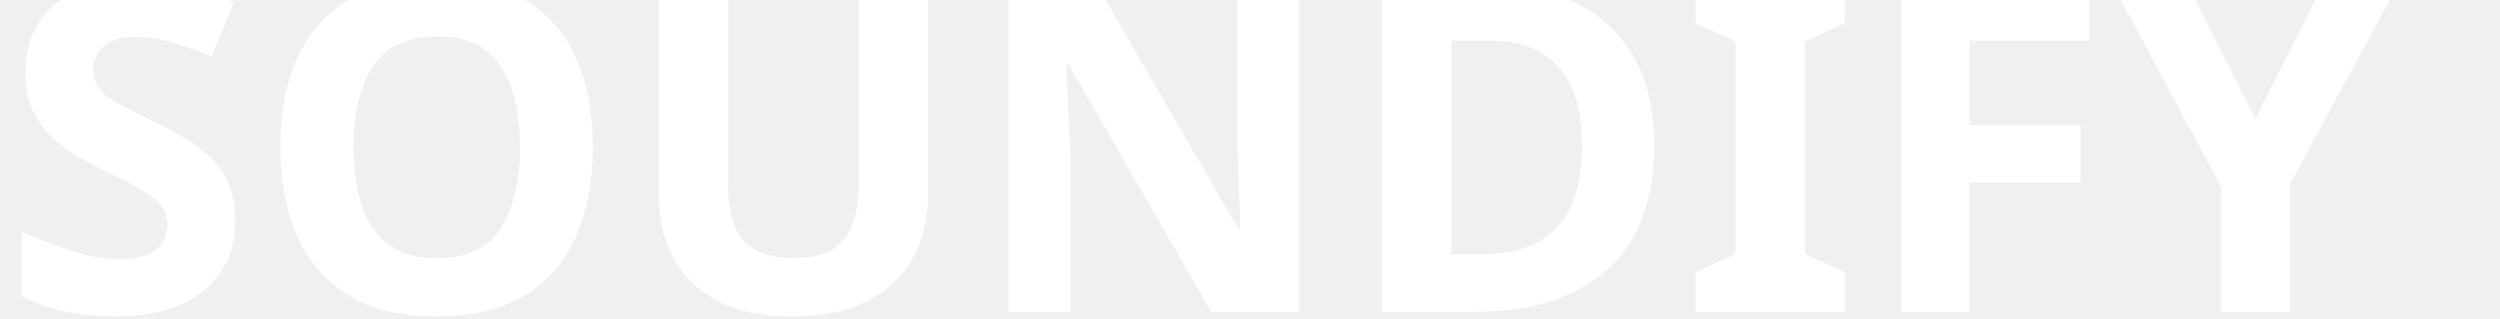
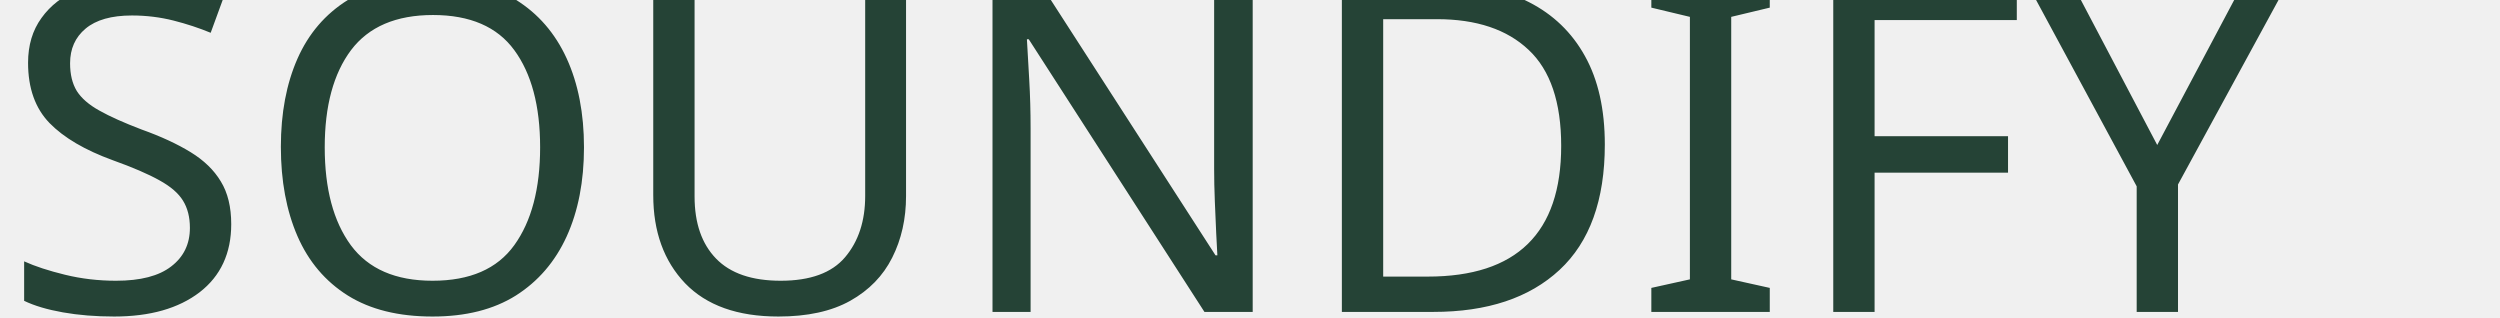
- <svg xmlns="http://www.w3.org/2000/svg" id="Layer_1" data-name="Layer 1" viewBox="0 0 169.23 21.54">
-   <defs>
-     <style>.cls-1{font-size:31.11px;fill:#fff;font-family:ErasITC-Bold, Eras Bold ITC;font-weight:700;}</style>
-   </defs>
-   <text class="cls-1" transform="translate(0.04 21.11)">SOUNDIFY</text>
+ <svg xmlns="http://www.w3.org/2000/svg" version="1.1" id="Layer_1" x="0px" y="0px" viewBox="0 0 169.2 21.5" style="enable-background:new 0 0 169.2 21.5;" xml:space="preserve">
+   <style type="text/css">
+ 	.st0{fill:#254336;}
+ 	.st1{font-family:'ErasITC-Bold';}
+ 	.st2{font-size:31.11px;}
+ </style>
+   <text transform="matrix(1 0 0 1 4.003906e-02 21.1101)" class="st0 st1 st2">SOUNDIFY</text>
</svg>
